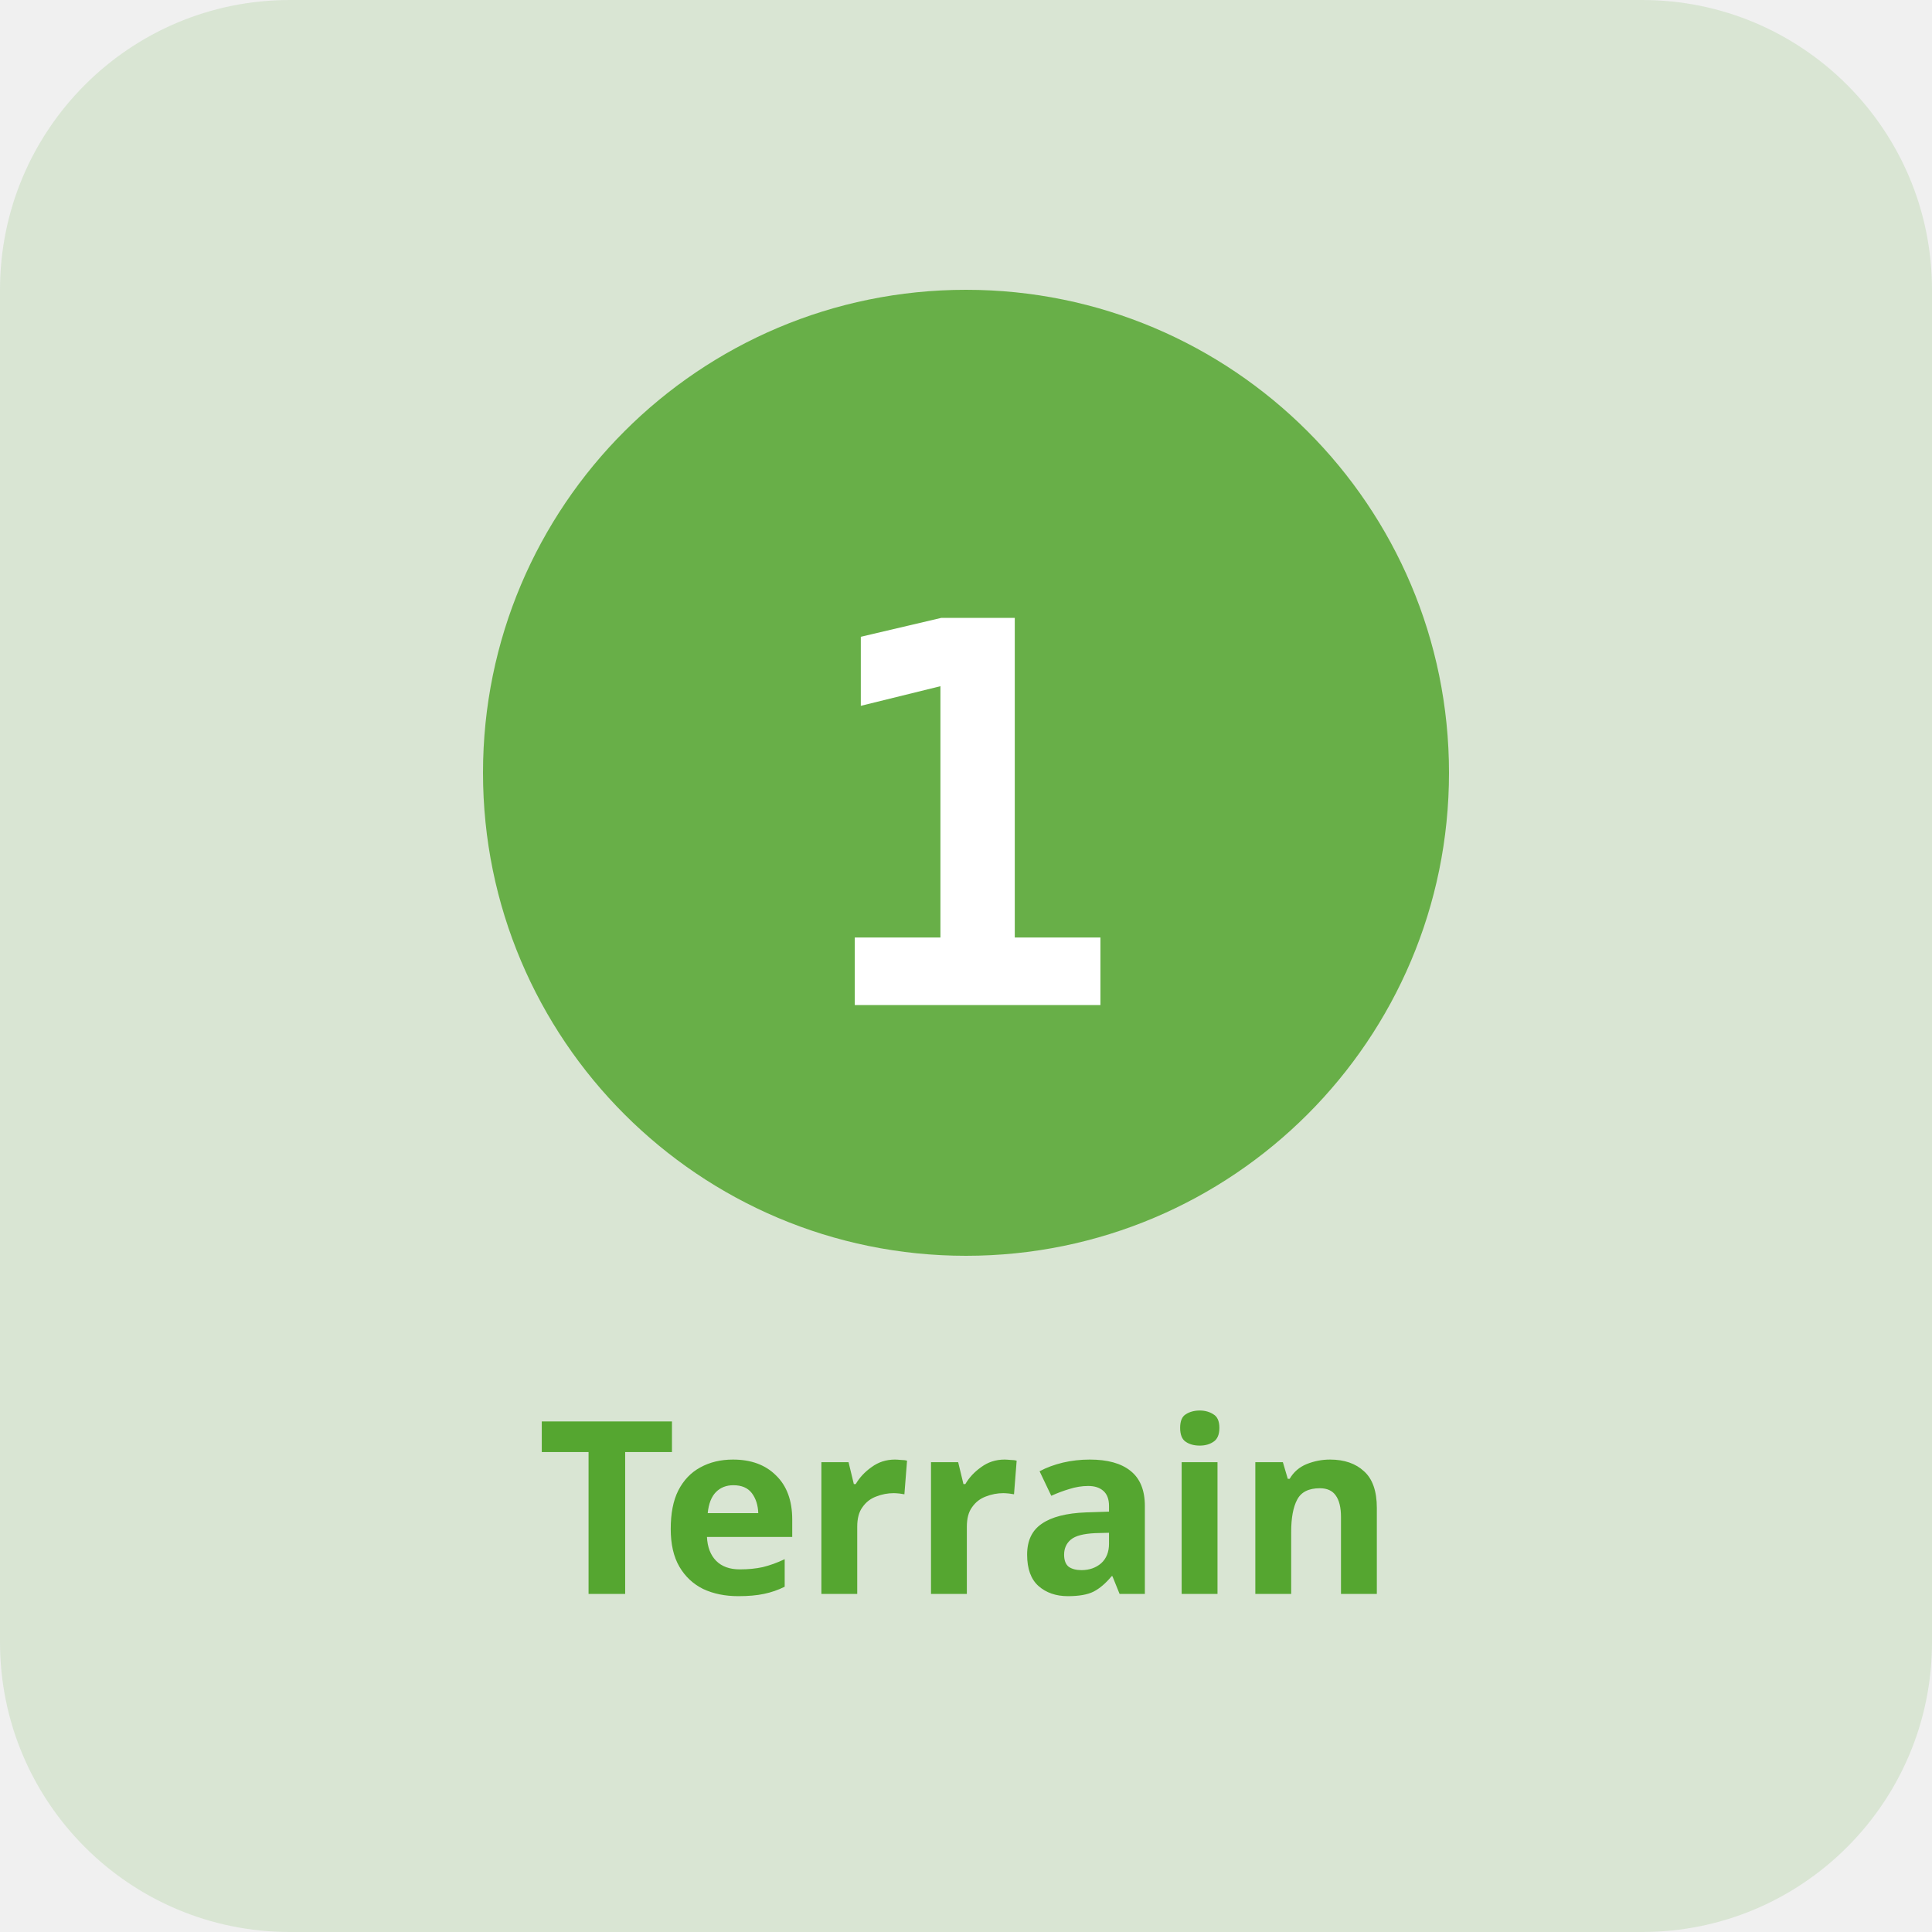
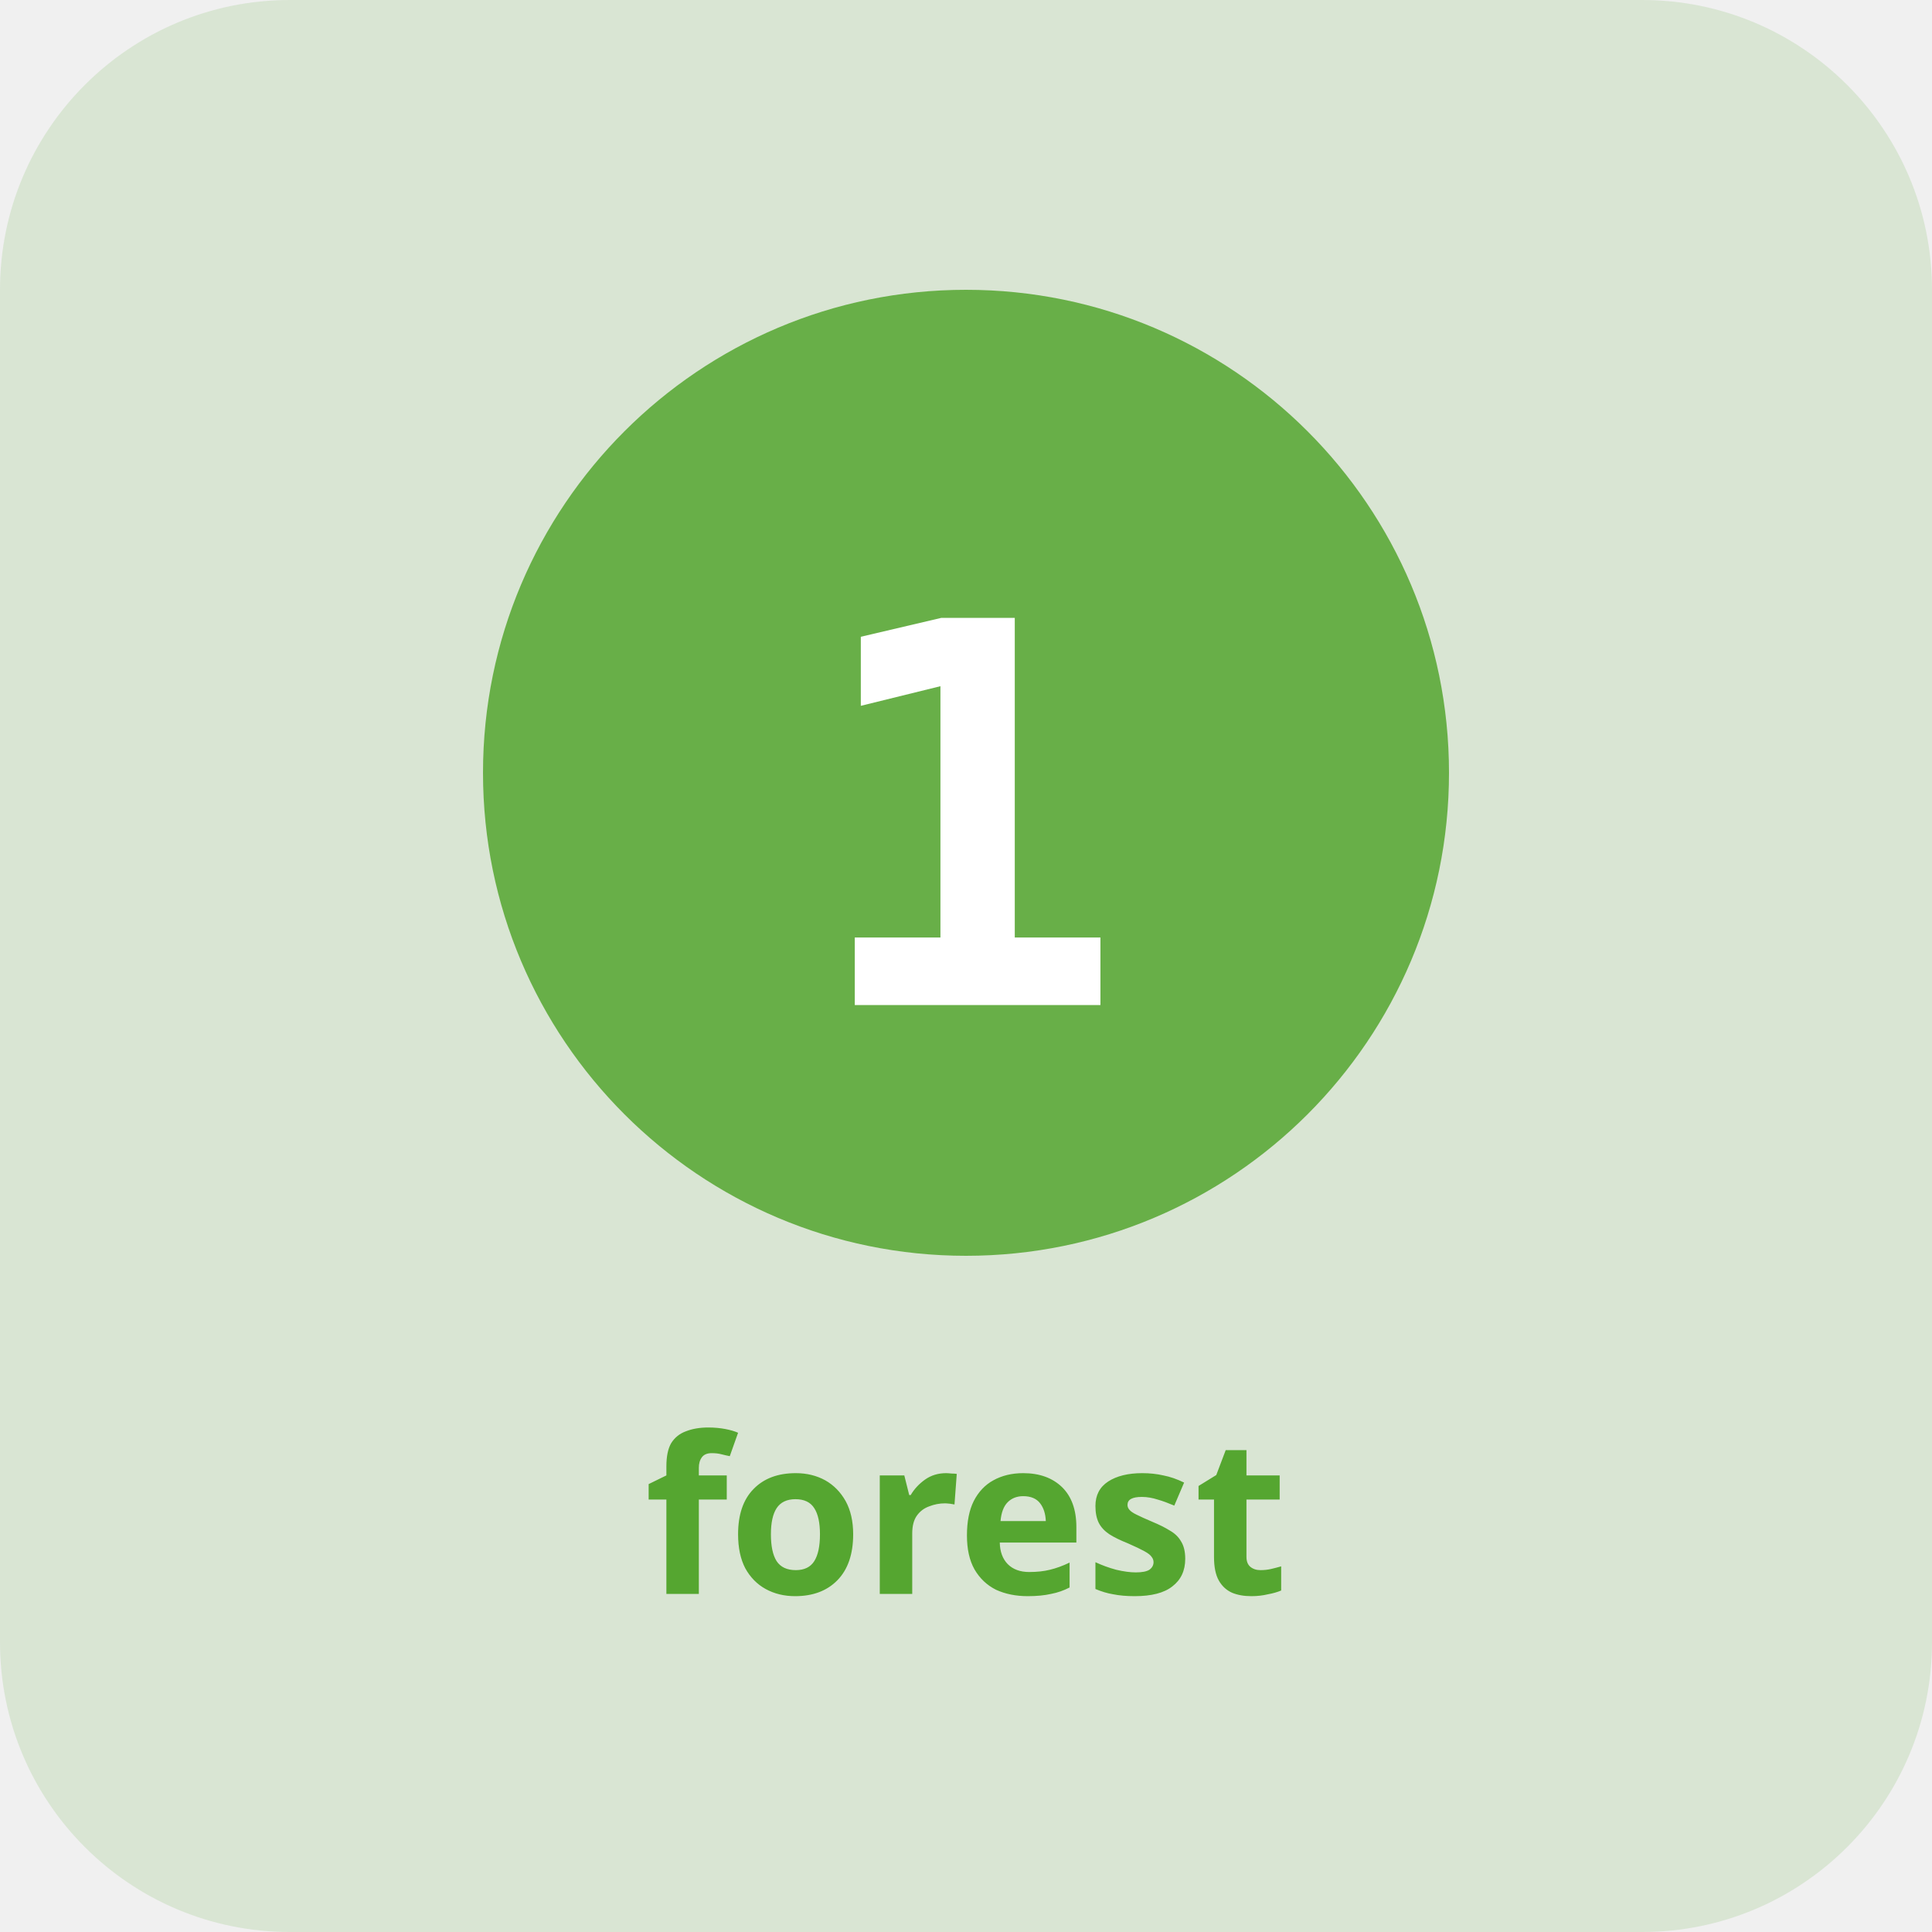
<svg xmlns="http://www.w3.org/2000/svg" width="80" height="80" viewBox="0 0 80 80">
  <rect width="80" height="80" rx="12" fill="#55a630" opacity="0.15" />
  <circle cx="40" cy="32" r="20" fill="#55a630" opacity="0.85" />
  <text x="40" y="34" text-anchor="middle" dominant-baseline="central" fill="#fff" font-size="22" font-weight="700" font-family="monospace">1</text>
-   <text x="40" y="66" text-anchor="middle" fill="#55a630" font-size="10" font-weight="600" font-family="sans-serif">Terrain</text>
+   <text x="40" y="66" text-anchor="middle" fill="#55a630" font-size="9" font-weight="600" font-family="sans-serif">forest</text>
</svg>
